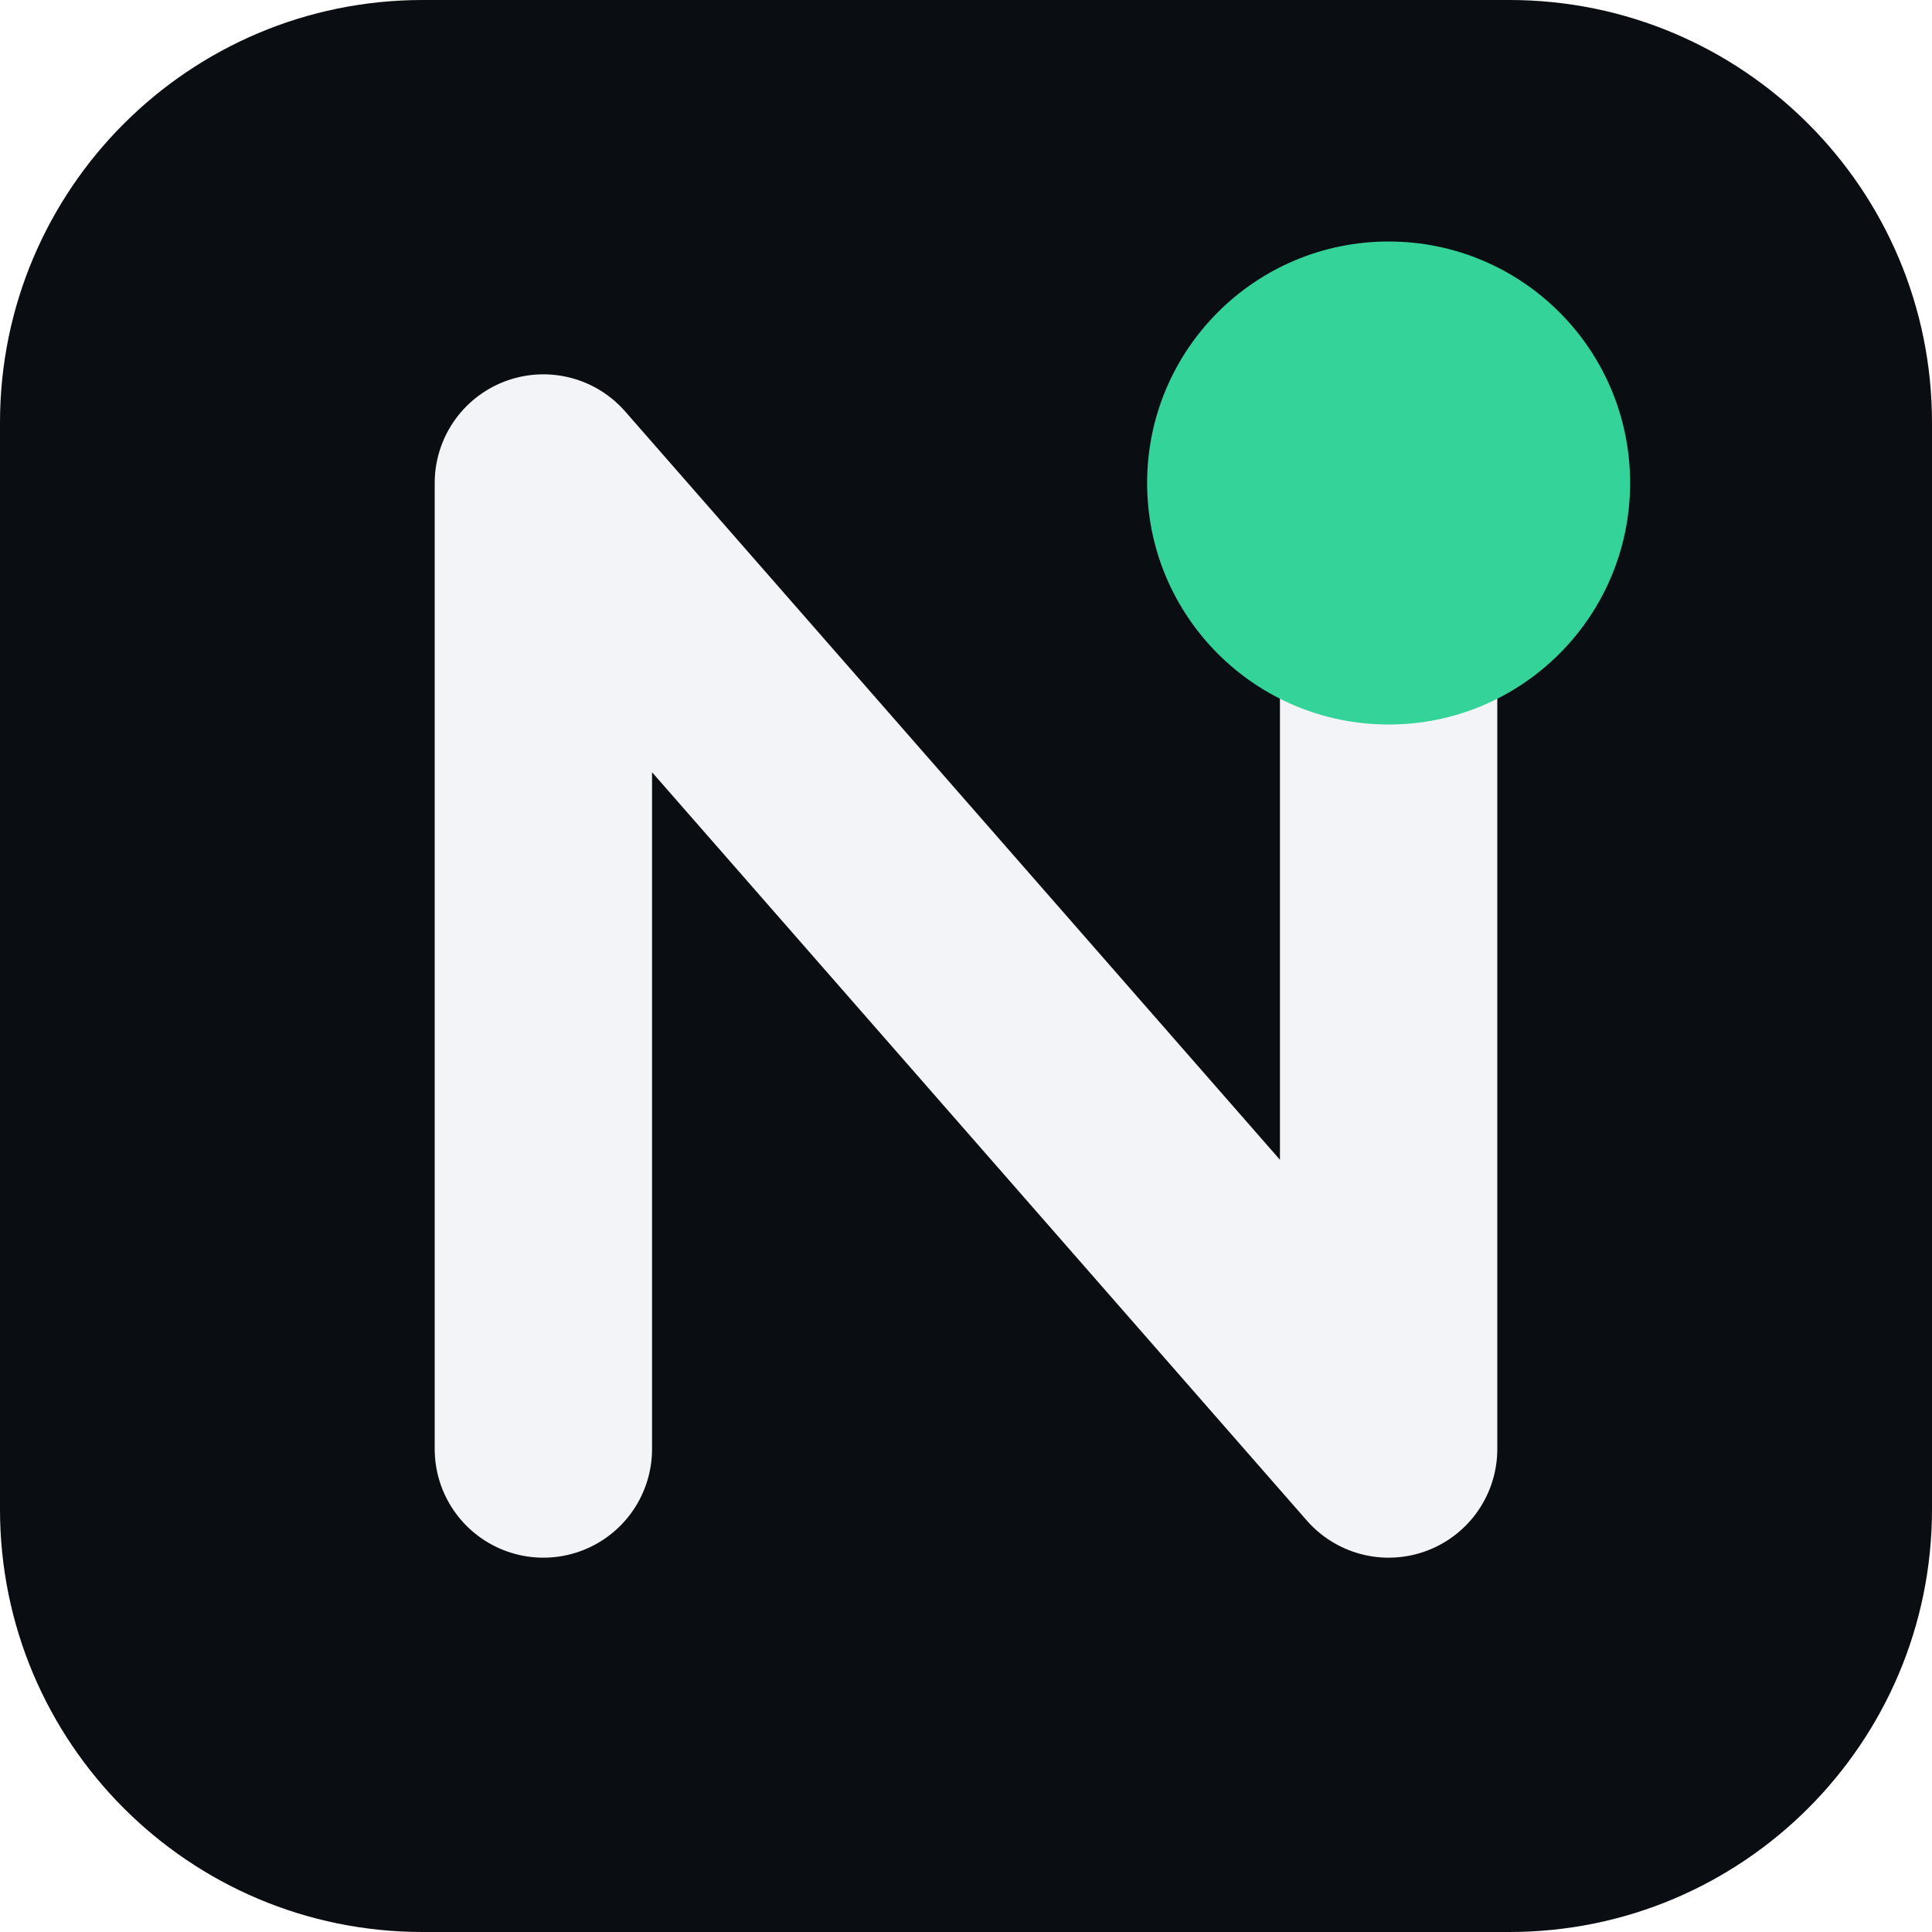
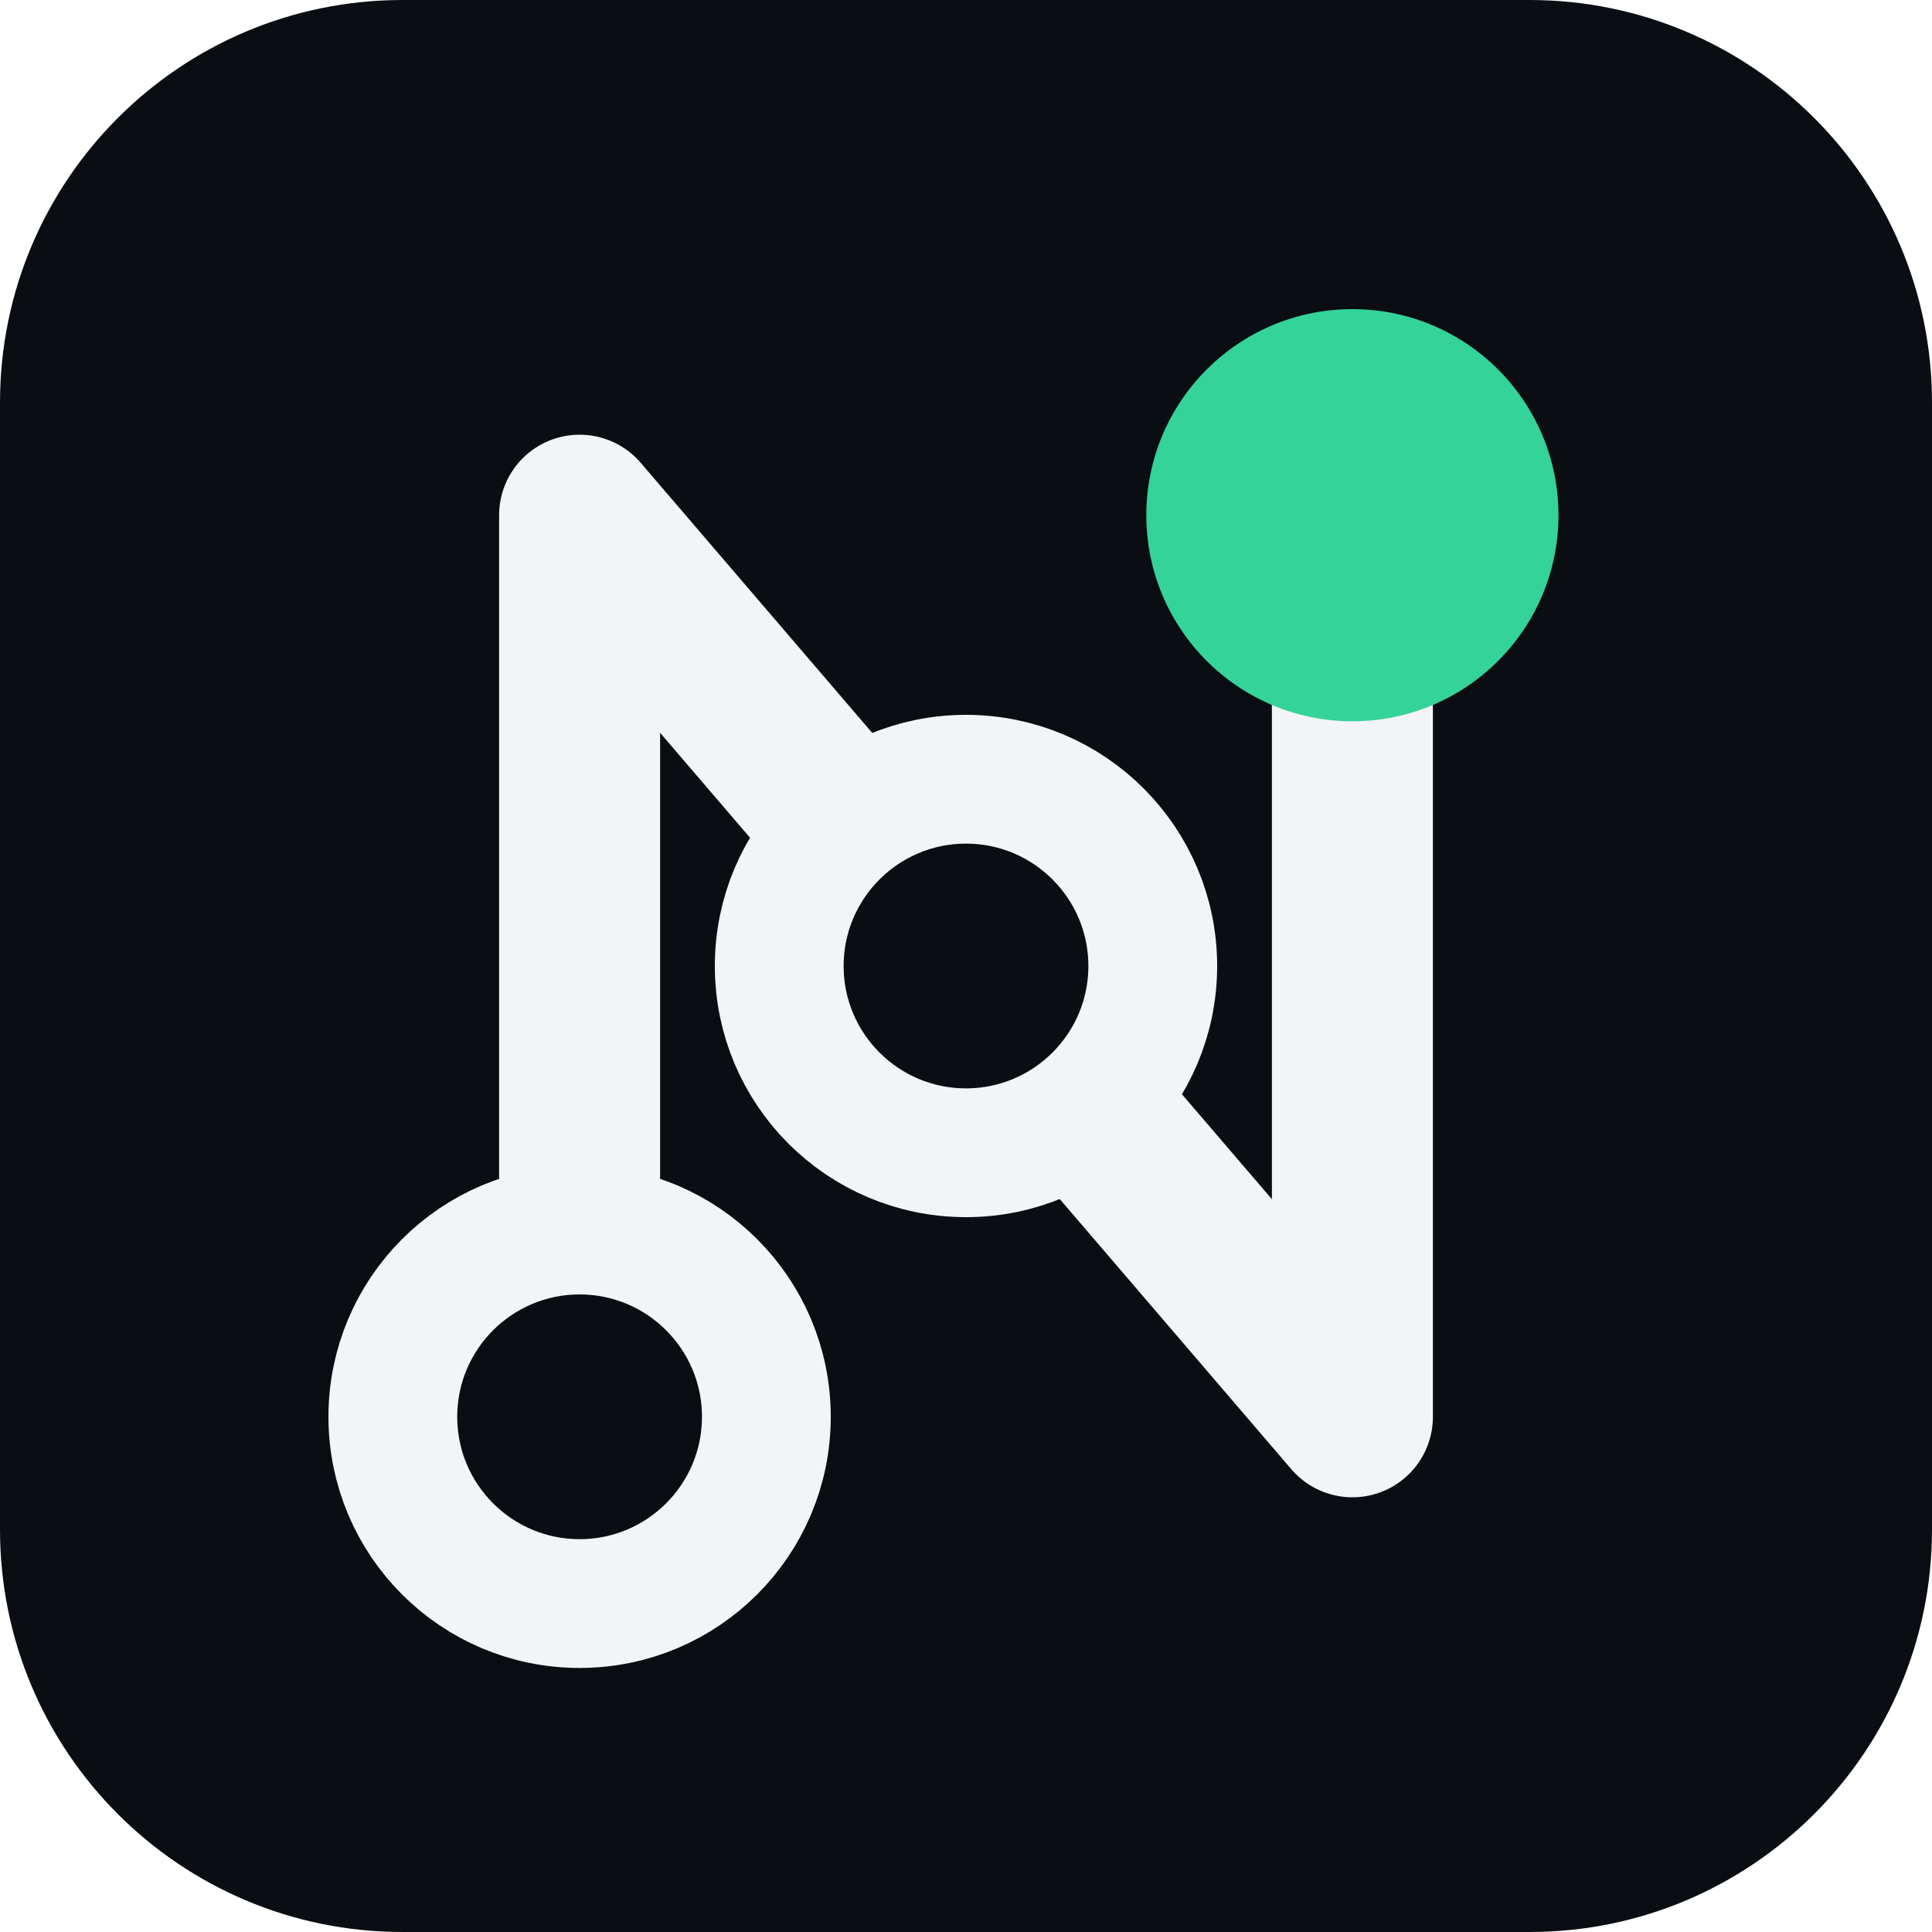
- <svg xmlns="http://www.w3.org/2000/svg" viewBox="0 0 16 16" role="img" aria-label="Noxlytics">
-   <rect width="16" height="16" rx="3.5" fill="#0A0D12" />
-   <path d="M4.5 12V4L11.5 12V4" fill="none" stroke="#F2F4F7" stroke-width="1.8" stroke-linecap="round" stroke-linejoin="round" />
-   <circle cx="11.5" cy="4" r="2" fill="#34D399" />
+ <svg xmlns="http://www.w3.org/2000/svg" viewBox="0 0 24 24" role="img" aria-label="Noxlytics">
+   <rect width="24" height="24" rx="5" fill="#0A0D12" />
+   <g transform="translate(12 12) scale(0.8) translate(-12 -12)">
+     <path d="M6 19V5L18 19V5" fill="none" stroke="#F2F4F7" stroke-width="2.5" stroke-linecap="round" stroke-linejoin="round" />
+     <circle cx="6" cy="19" r="2.9" fill="#0A0D12" stroke="#F2F4F7" stroke-width="2" />
+     <circle cx="12" cy="12" r="2.9" fill="#0A0D12" stroke="#F2F4F7" stroke-width="2" />
+     <circle cx="18" cy="5" r="3.2" fill="#34D399" />
+   </g>
</svg>
